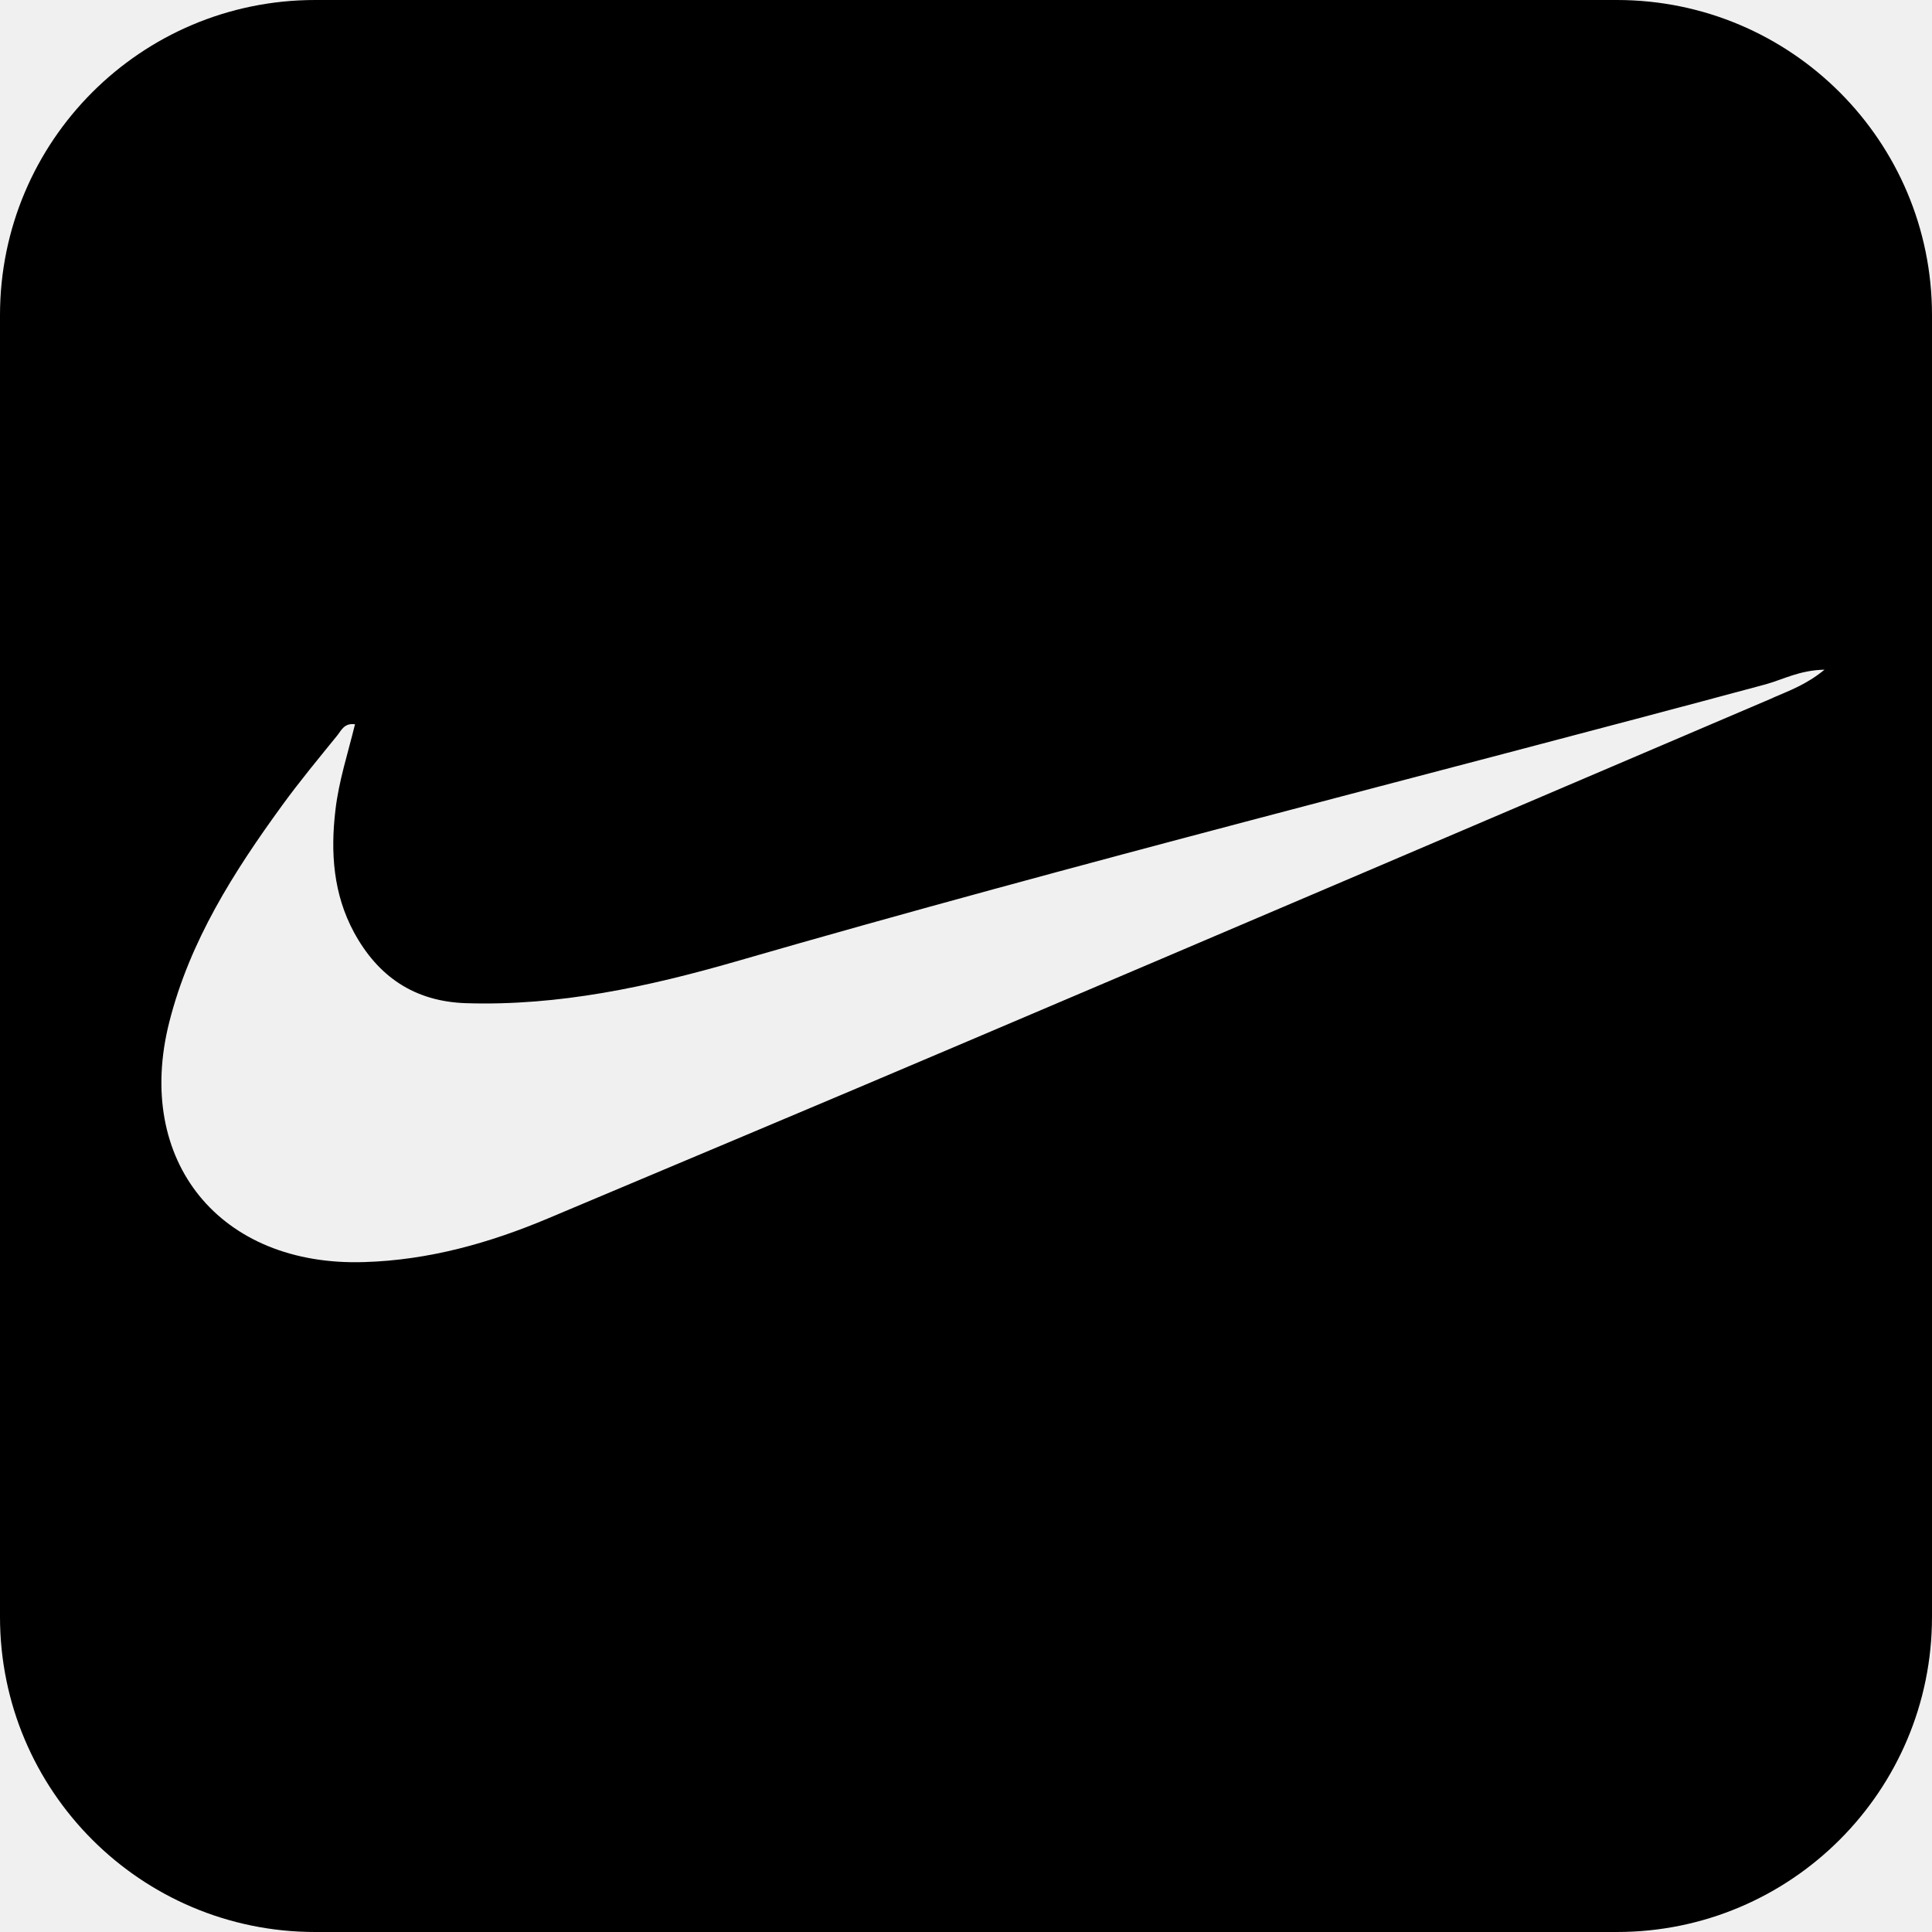
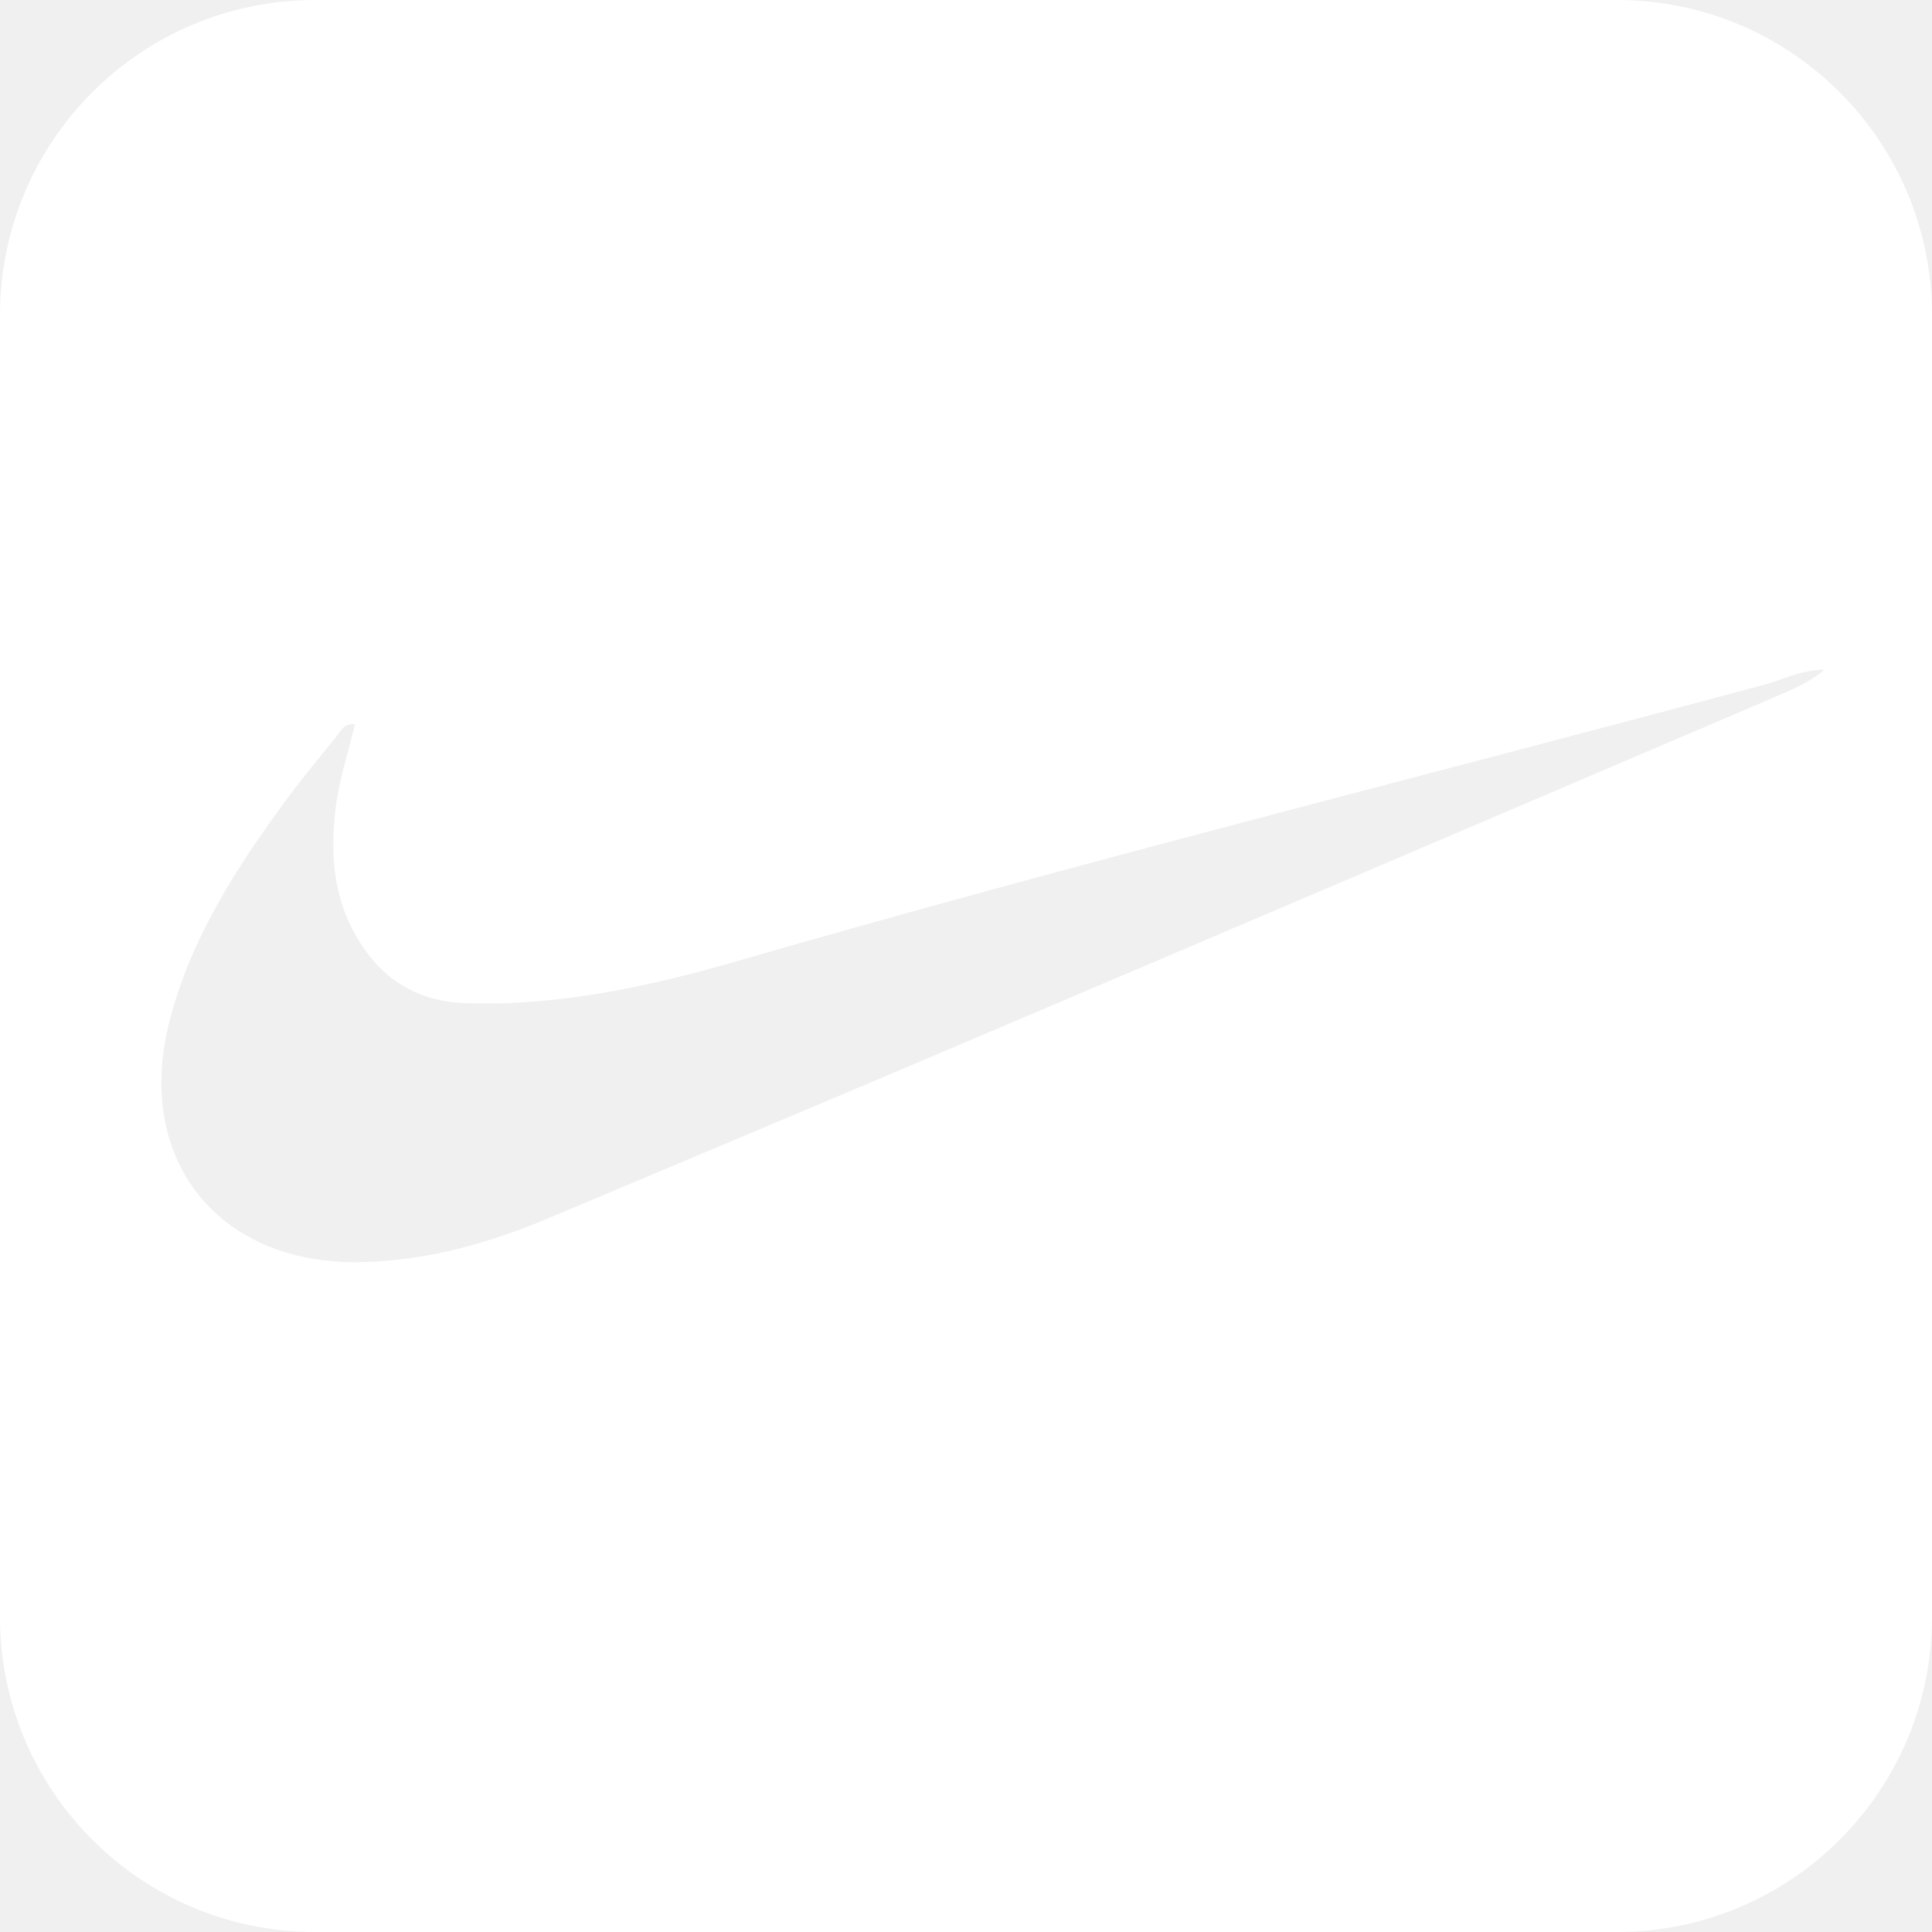
<svg xmlns="http://www.w3.org/2000/svg" id="Layer_2" data-name="Layer 2" viewBox="0 0 80 80">
  <g id="Layer_1-2" data-name="Layer 1">
-     <path class="cls-1" d="M66.95,0H13.05C5.84,0,0,5.84,0,13.05v53.9c0,7.21,5.84,13.05,13.05,13.05h53.9c7.21,0,13.05-5.84,13.05-13.05V13.05c0-7.21-5.84-13.05-13.05-13.05ZM73.43,28.89c-11.24,4.8-22.47,9.6-33.72,14.38-5.66,2.41-11.32,4.78-16.99,7.17-2.44,1.03-4.96,1.74-7.64,1.82-5.97.19-9.53-4.18-8.07-9.94.85-3.36,2.67-6.22,4.68-8.98.72-.99,1.5-1.93,2.27-2.88.17-.21.29-.53.74-.47-.29,1.19-.67,2.34-.81,3.55-.21,1.76-.09,3.48.77,5.07.99,1.82,2.49,2.86,4.64,2.93,3.84.12,7.54-.68,11.18-1.73,14.14-4.09,28.42-7.65,42.62-11.47.73-.2,1.41-.59,2.45-.61-.77.63-1.47.87-2.13,1.16Z" />
+     <path fill="#fff" d="M66.95,0H13.05C5.84,0,0,5.84,0,13.05v53.9c0,7.21,5.84,13.05,13.05,13.05h53.9c7.21,0,13.05-5.84,13.05-13.05V13.05c0-7.21-5.84-13.05-13.05-13.05ZM73.43,28.89c-11.24,4.8-22.47,9.6-33.72,14.38-5.66,2.41-11.32,4.78-16.99,7.17-2.44,1.03-4.96,1.74-7.64,1.82-5.97.19-9.53-4.18-8.07-9.94.85-3.36,2.67-6.22,4.68-8.98.72-.99,1.5-1.93,2.27-2.88.17-.21.29-.53.74-.47-.29,1.19-.67,2.34-.81,3.55-.21,1.76-.09,3.48.77,5.07.99,1.82,2.49,2.86,4.64,2.93,3.84.12,7.54-.68,11.18-1.73,14.14-4.09,28.42-7.65,42.62-11.47.73-.2,1.41-.59,2.45-.61-.77.63-1.47.87-2.13,1.16Z" />
  </g>
</svg>
